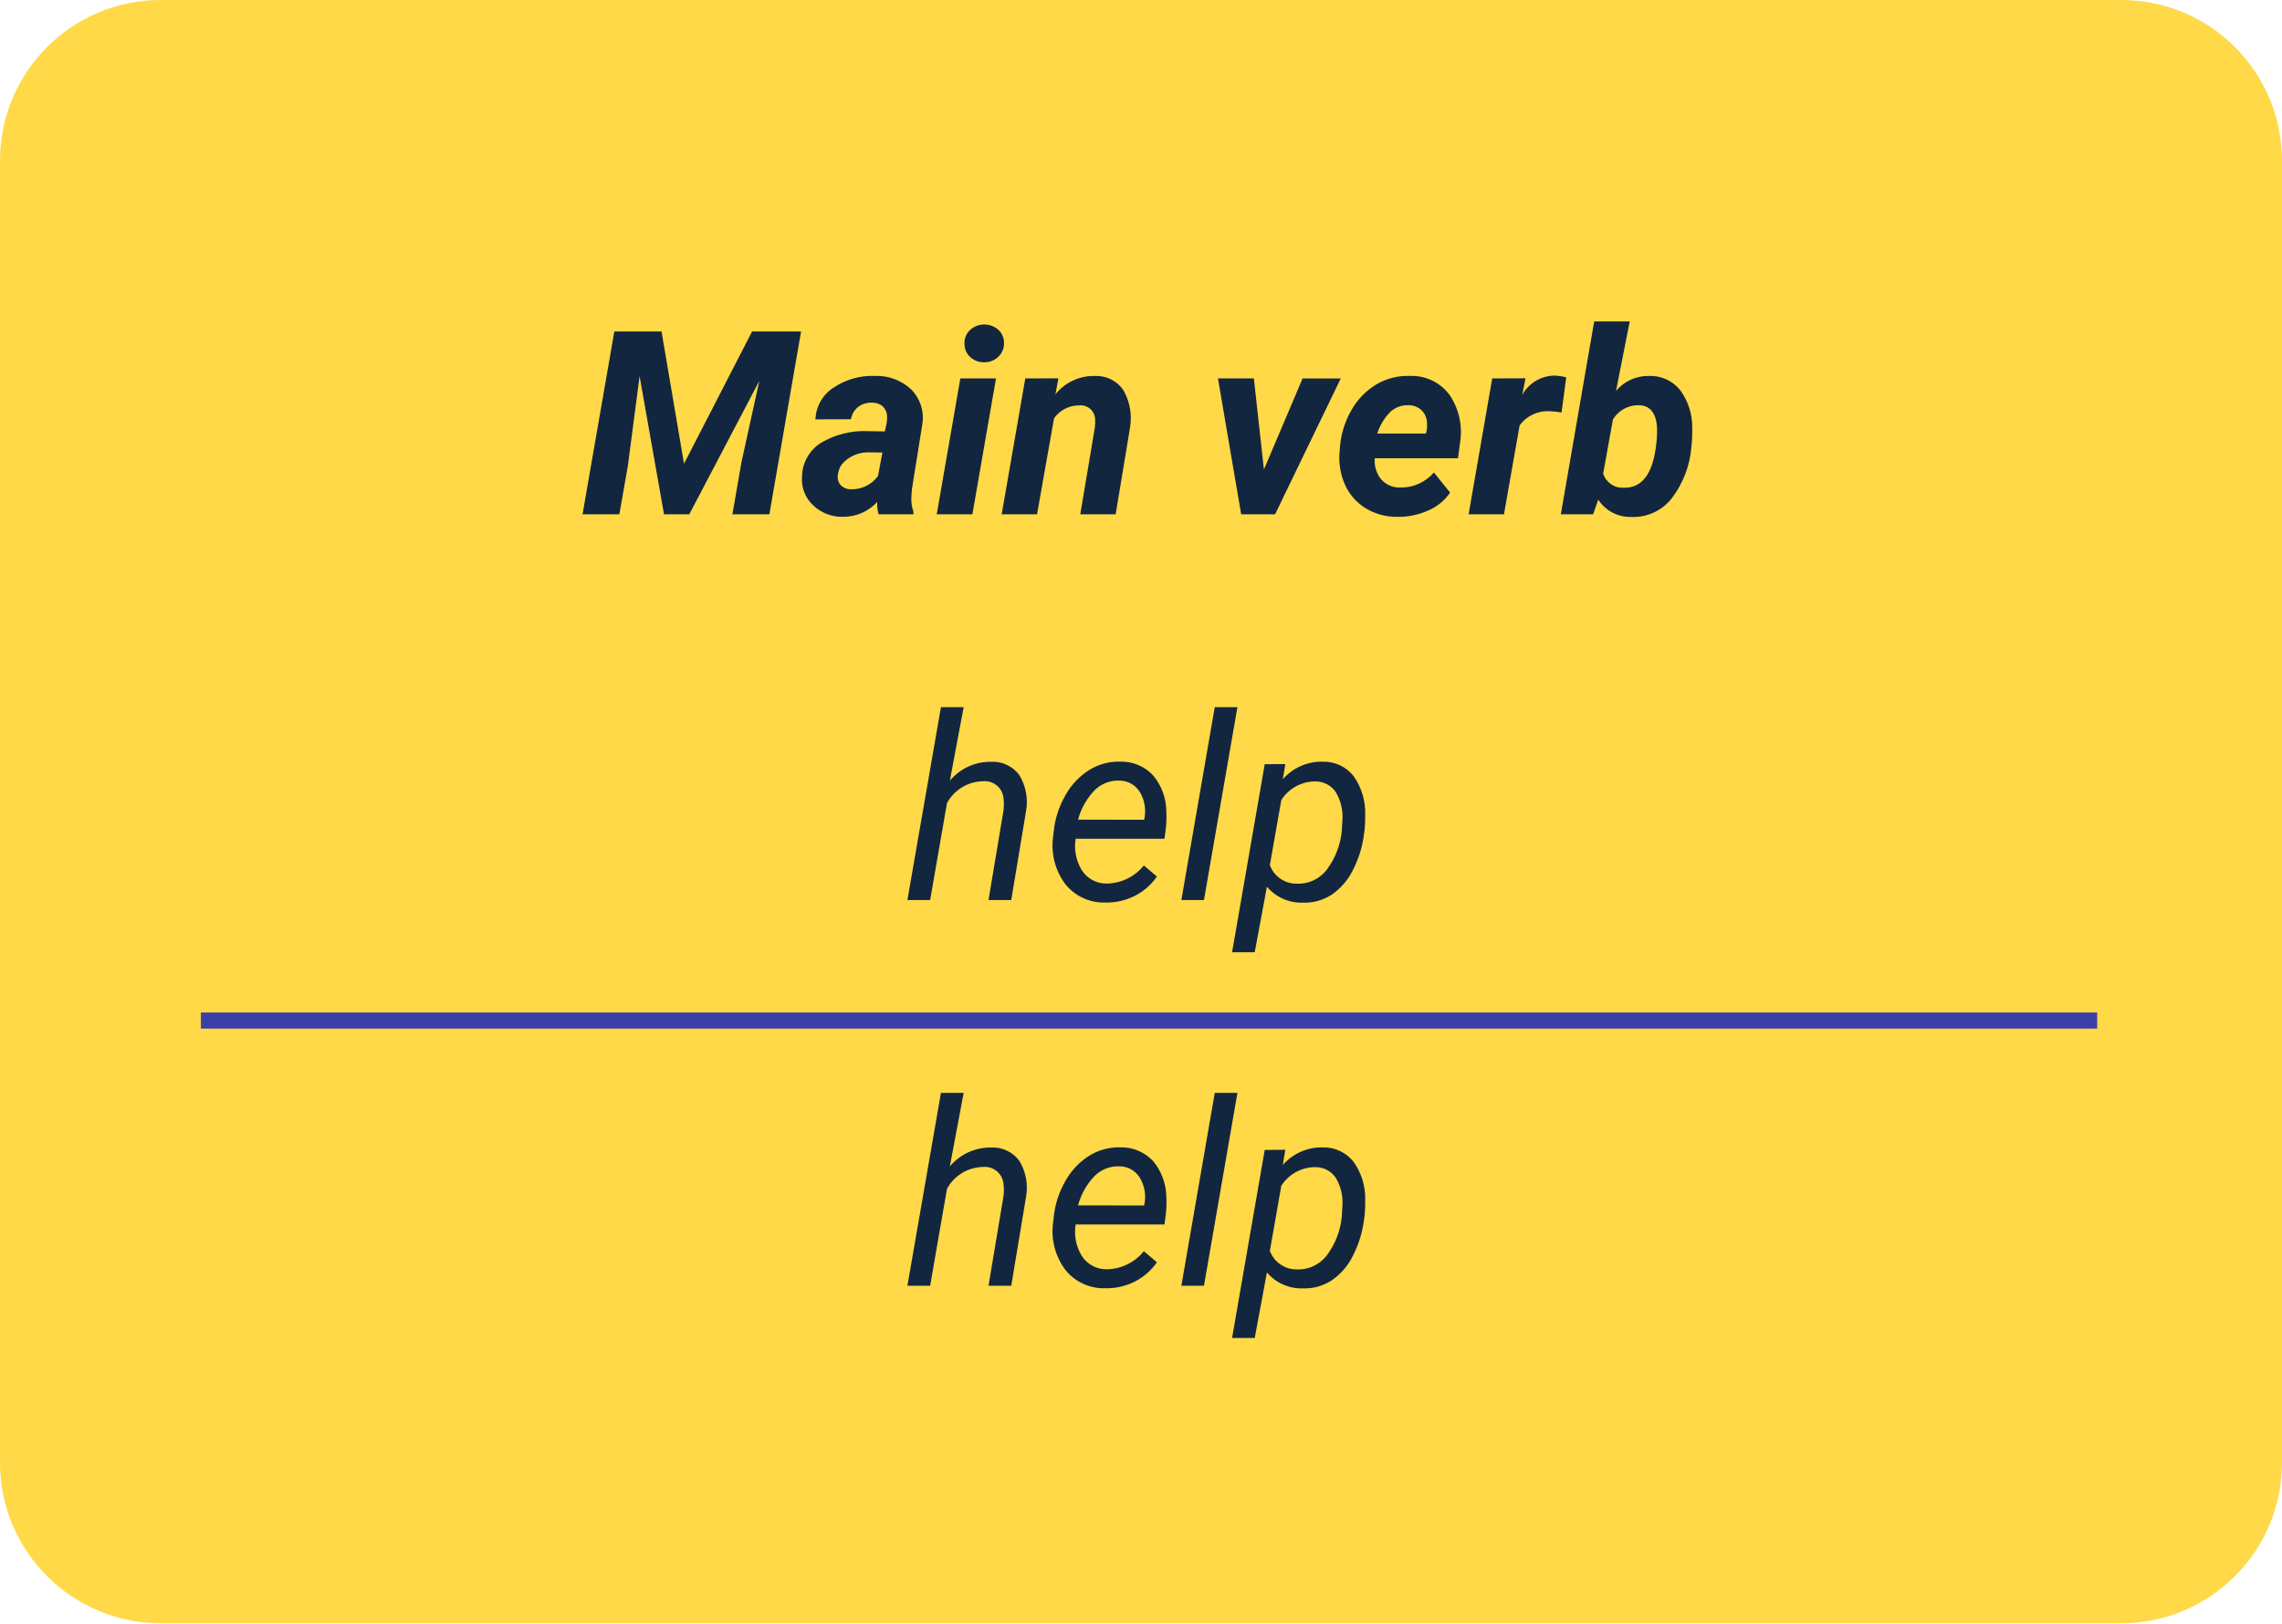
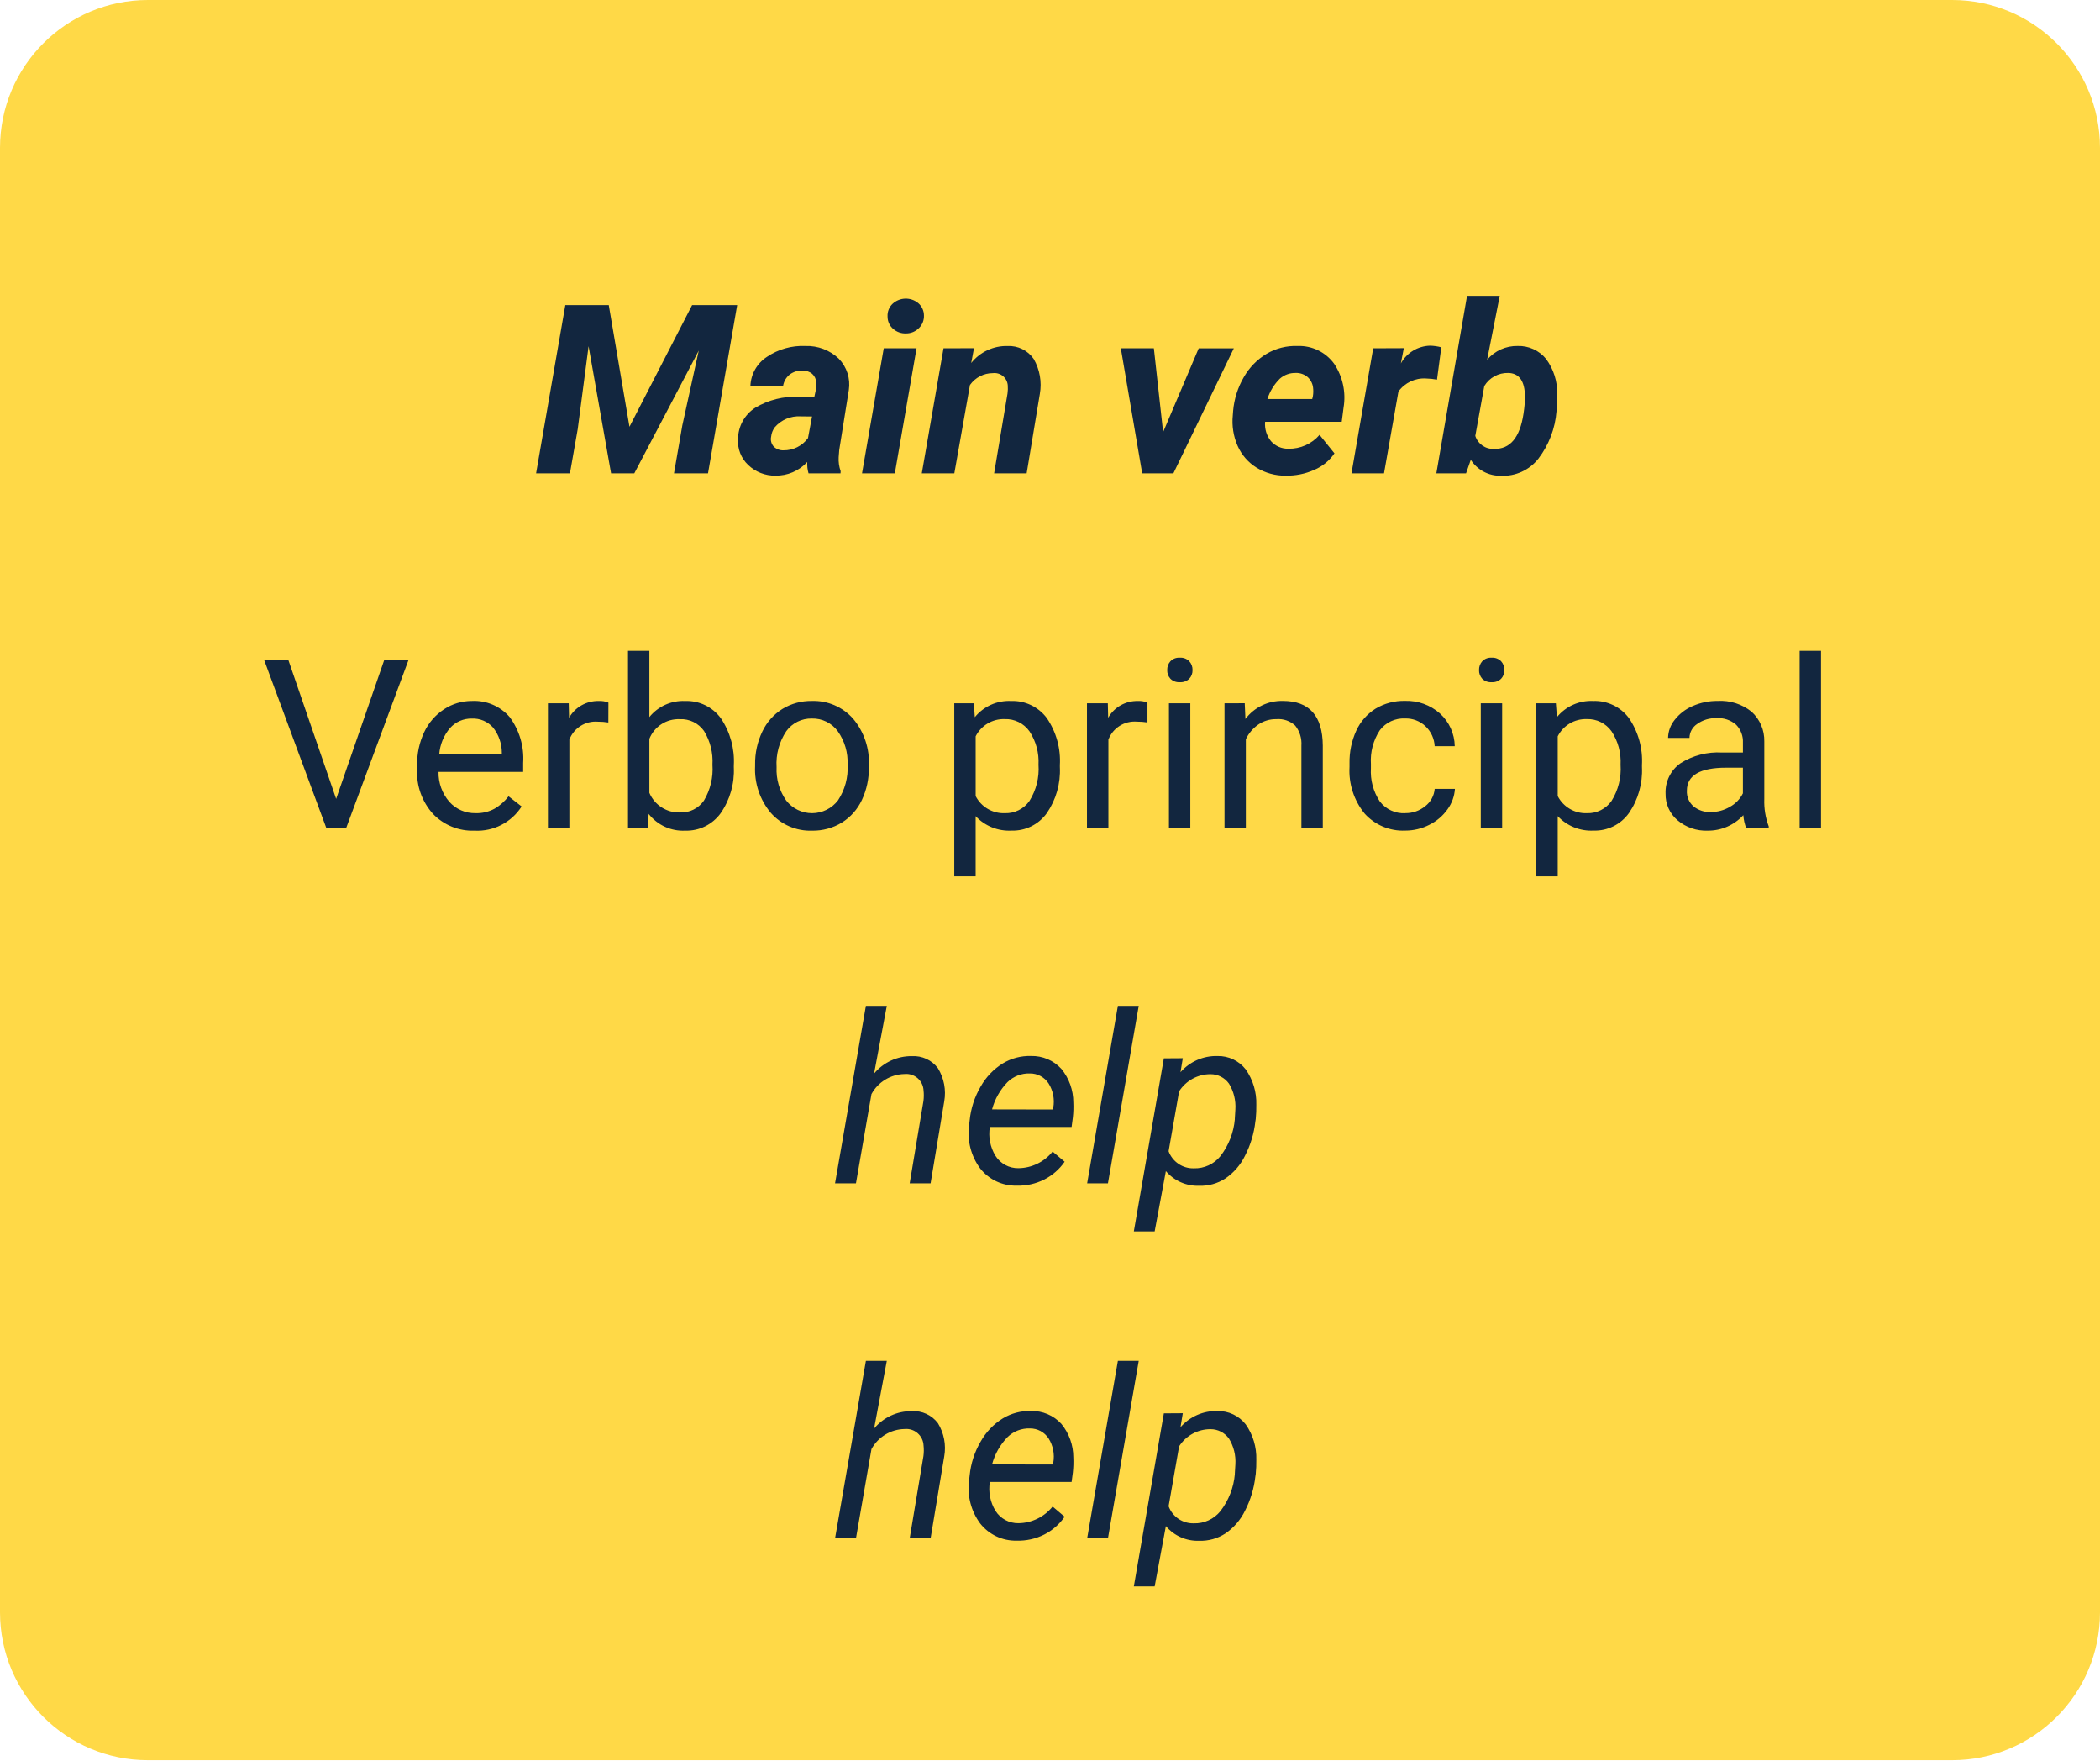
- <svg xmlns="http://www.w3.org/2000/svg" width="142" height="101" viewBox="0 0 142 101">
-   <g id="Grupo_166728" data-name="Grupo 166728" transform="translate(5358 2973)">
-     <rect id="Rectángulo_41075" data-name="Rectángulo 41075" width="142" height="101" rx="10" transform="translate(-5358 -2973)" fill="#ffd947" />
-     <path id="Trazado_156229" data-name="Trazado 156229" d="M26.164,3.625l1.4,8.227L31.8,3.625h3.047L32.875,15h-2.3l.563-3.242L32.25,6.7,27.891,15H26.32L24.8,6.406l-.734,5.6L23.539,15H21.25L23.227,3.625ZM39.672,15a2.281,2.281,0,0,1-.086-.766,2.863,2.863,0,0,1-2.156.922,2.594,2.594,0,0,1-1.84-.723,2.186,2.186,0,0,1-.684-1.746,2.527,2.527,0,0,1,1.16-2.121,5.266,5.266,0,0,1,2.965-.738l1.031.016.109-.508a1.764,1.764,0,0,0,.023-.492.846.846,0,0,0-.277-.574.955.955,0,0,0-.629-.215,1.345,1.345,0,0,0-.875.254,1.231,1.231,0,0,0-.461.777l-2.211.008a2.457,2.457,0,0,1,1.113-1.965,4.312,4.312,0,0,1,2.613-.738,3.117,3.117,0,0,1,2.25.855,2.5,2.5,0,0,1,.68,2.121l-.648,4.047-.039.5a2.412,2.412,0,0,0,.133.938L41.836,15Zm-1.7-1.555a2.017,2.017,0,0,0,1.664-.828l.273-1.461-.766-.008a2.139,2.139,0,0,0-1.758.742,1.292,1.292,0,0,0-.242.633.75.75,0,0,0,.176.668A.891.891,0,0,0,37.977,13.445ZM45.508,15H43.289l1.469-8.453h2.219ZM45.016,4.4a1.1,1.1,0,0,1,.344-.867,1.323,1.323,0,0,1,1.734-.039,1.1,1.1,0,0,1,.383.828,1.132,1.132,0,0,1-.324.844,1.215,1.215,0,0,1-.887.375,1.235,1.235,0,0,1-.863-.3A1.091,1.091,0,0,1,45.016,4.4Zm5.844,2.141-.187,1a3.042,3.042,0,0,1,2.461-1.148,2.028,2.028,0,0,1,1.766.875,3.526,3.526,0,0,1,.414,2.359L54.422,15h-2.2l.906-5.4a2.528,2.528,0,0,0,.016-.555.9.9,0,0,0-1-.82,1.9,1.9,0,0,0-1.555.8L49.531,15h-2.2L48.8,6.547Zm12.789,5.672,2.406-5.664H68.43L64.344,15H62.234L60.789,6.547h2.234Zm8.281,2.945a3.677,3.677,0,0,1-1.965-.543,3.292,3.292,0,0,1-1.277-1.469,4.093,4.093,0,0,1-.328-2.059l.023-.312A5.465,5.465,0,0,1,69.1,8.508a4.341,4.341,0,0,1,1.547-1.59,3.827,3.827,0,0,1,2.094-.527,2.924,2.924,0,0,1,2.473,1.2,4.117,4.117,0,0,1,.637,2.962l-.125.962h-5.18a1.814,1.814,0,0,0,.4,1.313,1.521,1.521,0,0,0,1.172.508,2.7,2.7,0,0,0,2.109-.937l1.008,1.25a3.135,3.135,0,0,1-1.375,1.121A4.5,4.5,0,0,1,71.93,15.156Zm.7-6.945a1.565,1.565,0,0,0-1.082.383A3.363,3.363,0,0,0,70.7,9.977h3.031l.047-.2a2.071,2.071,0,0,0,.008-.594,1.134,1.134,0,0,0-.383-.707A1.2,1.2,0,0,0,72.633,8.211Zm9.539.453a4.548,4.548,0,0,0-.742-.078,2.136,2.136,0,0,0-1.867.883L78.586,15h-2.2l1.469-8.453,2.07-.008-.2,1.031a2.325,2.325,0,0,1,1.969-1.2,3.214,3.214,0,0,1,.766.109ZM90.25,10.8A6.061,6.061,0,0,1,89.031,14a3.033,3.033,0,0,1-2.547,1.164,2.357,2.357,0,0,1-2.031-1.078l-.32.914H82.125L84.2,3h2.211l-.852,4.32a2.634,2.634,0,0,1,2.063-.93,2.385,2.385,0,0,1,1.926.879A3.89,3.89,0,0,1,90.3,9.656,9.133,9.133,0,0,1,90.25,10.8Zm-2.187-.165A6.554,6.554,0,0,0,88.109,9.6q-.086-1.364-1.125-1.387a1.833,1.833,0,0,0-1.617.885l-.609,3.37a1.258,1.258,0,0,0,1.266.878q1.625.047,1.992-2.367ZM44.105,31.578A3.275,3.275,0,0,1,46.66,30.4a2.058,2.058,0,0,1,1.762.816,3.217,3.217,0,0,1,.426,2.246L47.926,39H46.512l.93-5.562a2.968,2.968,0,0,0,.008-.711,1.168,1.168,0,0,0-1.289-1.117,2.6,2.6,0,0,0-2.234,1.359L42.879,39H41.465l2.086-12h1.414Zm9.641,7.578a3.048,3.048,0,0,1-2.469-1.164,4.006,4.006,0,0,1-.75-2.9l.039-.336a5.624,5.624,0,0,1,.746-2.3,4.339,4.339,0,0,1,1.5-1.566,3.491,3.491,0,0,1,1.906-.5,2.688,2.688,0,0,1,2.047.867,3.566,3.566,0,0,1,.813,2.266,6.621,6.621,0,0,1-.031,1.016l-.086.648H51.934a2.856,2.856,0,0,0,.379,1.953,1.8,1.8,0,0,0,1.551.836,3.007,3.007,0,0,0,2.313-1.125l.813.688a3.718,3.718,0,0,1-1.371,1.2A3.886,3.886,0,0,1,53.746,39.156Zm.9-7.586a2.066,2.066,0,0,0-1.527.594A4.22,4.22,0,0,0,52.082,34l4.109.008.031-.125a2.313,2.313,0,0,0-.316-1.637A1.488,1.488,0,0,0,54.645,31.57ZM59.918,39H58.512L60.59,27H62Zm9.969-4.187a6.706,6.706,0,0,1-.7,2.32,3.949,3.949,0,0,1-1.336,1.543,3.058,3.058,0,0,1-1.766.488,2.815,2.815,0,0,1-2.25-.992l-.758,4.078H61.668l2.031-11.7,1.281-.008-.156.945a3.207,3.207,0,0,1,2.508-1.094,2.358,2.358,0,0,1,1.9.9,3.954,3.954,0,0,1,.719,2.391,8.412,8.412,0,0,1-.039.969Zm-1.391-.16L68.535,34a2.969,2.969,0,0,0-.434-1.744,1.525,1.525,0,0,0-1.254-.636A2.508,2.508,0,0,0,64.73,32.78l-.711,4.05a1.769,1.769,0,0,0,1.711,1.155,2.224,2.224,0,0,0,1.793-.823A4.777,4.777,0,0,0,68.5,34.652ZM44.105,55.578A3.275,3.275,0,0,1,46.66,54.4a2.058,2.058,0,0,1,1.762.816,3.217,3.217,0,0,1,.426,2.246L47.926,63H46.512l.93-5.562a2.968,2.968,0,0,0,.008-.711,1.168,1.168,0,0,0-1.289-1.117,2.6,2.6,0,0,0-2.234,1.359L42.879,63H41.465l2.086-12h1.414Zm9.641,7.578a3.048,3.048,0,0,1-2.469-1.164,4.006,4.006,0,0,1-.75-2.9l.039-.336a5.624,5.624,0,0,1,.746-2.3,4.339,4.339,0,0,1,1.5-1.566,3.491,3.491,0,0,1,1.906-.5,2.688,2.688,0,0,1,2.047.867,3.566,3.566,0,0,1,.813,2.266,6.621,6.621,0,0,1-.031,1.016l-.086.648H51.934a2.856,2.856,0,0,0,.379,1.953,1.8,1.8,0,0,0,1.551.836,3.007,3.007,0,0,0,2.313-1.125l.813.688a3.718,3.718,0,0,1-1.371,1.2A3.886,3.886,0,0,1,53.746,63.156Zm.9-7.586a2.066,2.066,0,0,0-1.527.594A4.22,4.22,0,0,0,52.082,58l4.109.008.031-.125a2.313,2.313,0,0,0-.316-1.637A1.488,1.488,0,0,0,54.645,55.57ZM59.918,63H58.512L60.59,51H62Zm9.969-4.187a6.706,6.706,0,0,1-.7,2.32,3.949,3.949,0,0,1-1.336,1.543,3.058,3.058,0,0,1-1.766.488,2.815,2.815,0,0,1-2.25-.992l-.758,4.078H61.668l2.031-11.7,1.281-.008-.156.945a3.207,3.207,0,0,1,2.508-1.094,2.358,2.358,0,0,1,1.9.9,3.954,3.954,0,0,1,.719,2.391,8.412,8.412,0,0,1-.039.969Zm-1.391-.16L68.535,58a2.969,2.969,0,0,0-.434-1.744,1.525,1.525,0,0,0-1.254-.636A2.508,2.508,0,0,0,64.73,56.78l-.711,4.05a1.769,1.769,0,0,0,1.711,1.155,2.224,2.224,0,0,0,1.793-.823A4.777,4.777,0,0,0,68.5,58.652Z" transform="translate(-5343 -2956)" fill="#12263f" />
-     <path id="Trazado_156230" data-name="Trazado 156230" d="M0,0H118" transform="translate(-5345.5 -2909.5)" fill="none" stroke="#3c3fa7" stroke-width="1" />
+ <svg xmlns="http://www.w3.org/2000/svg" width="142" height="119" viewBox="0 0 142 119">
+   <g id="Grupo_166736" data-name="Grupo 166736" transform="translate(-1024 -7012)">
+     <rect id="Rectángulo_41557" data-name="Rectángulo 41557" width="142" height="119" rx="10" transform="translate(1024 7012)" fill="#ffd947" />
+     <path id="Trazado_156265" data-name="Trazado 156265" d="M26.164,3.625l1.4,8.227L31.8,3.625h3.047L32.875,15h-2.3l.563-3.242L32.25,6.7,27.891,15H26.32L24.8,6.406l-.734,5.6L23.539,15H21.25L23.227,3.625ZM39.672,15a2.281,2.281,0,0,1-.086-.766,2.863,2.863,0,0,1-2.156.922,2.594,2.594,0,0,1-1.84-.723,2.186,2.186,0,0,1-.684-1.746,2.527,2.527,0,0,1,1.16-2.121,5.266,5.266,0,0,1,2.965-.738l1.031.016.109-.508a1.764,1.764,0,0,0,.023-.492.846.846,0,0,0-.277-.574.955.955,0,0,0-.629-.215,1.345,1.345,0,0,0-.875.254,1.231,1.231,0,0,0-.461.777l-2.211.008a2.457,2.457,0,0,1,1.113-1.965,4.312,4.312,0,0,1,2.613-.738,3.117,3.117,0,0,1,2.25.855,2.5,2.5,0,0,1,.68,2.121l-.648,4.047-.039.5a2.412,2.412,0,0,0,.133.938L41.836,15Zm-1.7-1.555a2.017,2.017,0,0,0,1.664-.828l.273-1.461-.766-.008a2.139,2.139,0,0,0-1.758.742,1.292,1.292,0,0,0-.242.633.75.75,0,0,0,.176.668A.891.891,0,0,0,37.977,13.445ZM45.508,15H43.289l1.469-8.453h2.219ZM45.016,4.4a1.1,1.1,0,0,1,.344-.867,1.323,1.323,0,0,1,1.734-.039,1.1,1.1,0,0,1,.383.828,1.132,1.132,0,0,1-.324.844,1.215,1.215,0,0,1-.887.375,1.235,1.235,0,0,1-.863-.3A1.091,1.091,0,0,1,45.016,4.4Zm5.844,2.141-.187,1a3.042,3.042,0,0,1,2.461-1.148,2.028,2.028,0,0,1,1.766.875,3.526,3.526,0,0,1,.414,2.359L54.422,15h-2.2l.906-5.4a2.528,2.528,0,0,0,.016-.555.9.9,0,0,0-1-.82,1.9,1.9,0,0,0-1.555.8L49.531,15h-2.2L48.8,6.547Zm12.789,5.672,2.406-5.664H68.43L64.344,15H62.234L60.789,6.547h2.234Zm8.281,2.945a3.677,3.677,0,0,1-1.965-.543,3.292,3.292,0,0,1-1.277-1.469,4.093,4.093,0,0,1-.328-2.059l.023-.312A5.465,5.465,0,0,1,69.1,8.508a4.341,4.341,0,0,1,1.547-1.59,3.827,3.827,0,0,1,2.094-.527,2.924,2.924,0,0,1,2.473,1.2,4.117,4.117,0,0,1,.637,2.962l-.125.962h-5.18a1.814,1.814,0,0,0,.4,1.313,1.521,1.521,0,0,0,1.172.508,2.7,2.7,0,0,0,2.109-.937l1.008,1.25a3.135,3.135,0,0,1-1.375,1.121A4.5,4.5,0,0,1,71.93,15.156Zm.7-6.945a1.565,1.565,0,0,0-1.082.383A3.363,3.363,0,0,0,70.7,9.977h3.031l.047-.2a2.071,2.071,0,0,0,.008-.594,1.134,1.134,0,0,0-.383-.707A1.2,1.2,0,0,0,72.633,8.211Zm9.539.453a4.548,4.548,0,0,0-.742-.078,2.136,2.136,0,0,0-1.867.883L78.586,15h-2.2l1.469-8.453,2.07-.008-.2,1.031a2.325,2.325,0,0,1,1.969-1.2,3.214,3.214,0,0,1,.766.109ZM90.25,10.8A6.061,6.061,0,0,1,89.031,14a3.033,3.033,0,0,1-2.547,1.164,2.357,2.357,0,0,1-2.031-1.078l-.32.914H82.125L84.2,3h2.211l-.852,4.32a2.634,2.634,0,0,1,2.063-.93,2.385,2.385,0,0,1,1.926.879A3.89,3.89,0,0,1,90.3,9.656,9.133,9.133,0,0,1,90.25,10.8Zm-2.187-.165A6.554,6.554,0,0,0,88.109,9.6q-.086-1.364-1.125-1.387a1.833,1.833,0,0,0-1.617.885l-.609,3.37a1.258,1.258,0,0,0,1.266.878q1.625.047,1.992-2.367ZM7.73,37.008l3.25-9.383h1.641L8.4,39H7.074L2.863,27.625H4.5Zm9.352,2.148a3.693,3.693,0,0,1-2.8-1.129,4.19,4.19,0,0,1-1.078-3.02v-.266a5.073,5.073,0,0,1,.48-2.246,3.748,3.748,0,0,1,1.344-1.547,3.378,3.378,0,0,1,1.871-.559,3.166,3.166,0,0,1,2.563,1.086,4.7,4.7,0,0,1,.914,3.109v.6H14.652a3,3,0,0,0,.73,2.02,2.3,2.3,0,0,0,1.777.77,2.517,2.517,0,0,0,1.3-.312,3.259,3.259,0,0,0,.93-.828l.883.688A3.55,3.55,0,0,1,17.082,39.156Zm-.18-7.578a1.928,1.928,0,0,0-1.469.637A3.1,3.1,0,0,0,14.7,34h4.234v-.109a2.753,2.753,0,0,0-.594-1.707A1.815,1.815,0,0,0,16.9,31.578Zm9.234.266a4.331,4.331,0,0,0-.711-.055A1.9,1.9,0,0,0,23.5,33v6H22.051V30.547h1.406l.023.977A2.251,2.251,0,0,1,25.5,30.391a1.477,1.477,0,0,1,.641.109Zm8.484,3.023a5.026,5.026,0,0,1-.891,3.113,2.846,2.846,0,0,1-2.391,1.176,2.947,2.947,0,0,1-2.477-1.133l-.07.977H27.465V27H28.91v4.477a2.93,2.93,0,0,1,2.414-1.086,2.863,2.863,0,0,1,2.418,1.164,5.177,5.177,0,0,1,.879,3.188ZM33.176,34.7a3.906,3.906,0,0,0-.57-2.281,1.888,1.888,0,0,0-1.641-.8,2.122,2.122,0,0,0-2.055,1.328V36.6a2.181,2.181,0,0,0,2.07,1.328,1.878,1.878,0,0,0,1.617-.8A4.153,4.153,0,0,0,33.176,34.7Zm2.883-.008a4.993,4.993,0,0,1,.488-2.234,3.643,3.643,0,0,1,1.359-1.531,3.7,3.7,0,0,1,1.988-.539,3.565,3.565,0,0,1,2.793,1.2,4.6,4.6,0,0,1,1.066,3.18v.1a5.036,5.036,0,0,1-.473,2.215,3.589,3.589,0,0,1-1.352,1.527,3.743,3.743,0,0,1-2.02.547,3.556,3.556,0,0,1-2.785-1.2A4.575,4.575,0,0,1,36.059,34.8Zm1.453.172a3.616,3.616,0,0,0,.652,2.258,2.211,2.211,0,0,0,3.5-.012,3.955,3.955,0,0,0,.648-2.418,3.61,3.61,0,0,0-.66-2.254,2.1,2.1,0,0,0-1.754-.863,2.075,2.075,0,0,0-1.727.852A3.925,3.925,0,0,0,37.512,34.867Zm19.156,0a5.062,5.062,0,0,1-.883,3.109,2.829,2.829,0,0,1-2.391,1.18,3.1,3.1,0,0,1-2.422-.977v4.07H49.527v-11.7h1.32l.07.938a2.977,2.977,0,0,1,2.453-1.094,2.882,2.882,0,0,1,2.41,1.148,5.117,5.117,0,0,1,.887,3.2ZM55.223,34.7a3.735,3.735,0,0,0-.609-2.258,1.963,1.963,0,0,0-1.672-.828,2.125,2.125,0,0,0-1.969,1.164V36.82a2.129,2.129,0,0,0,1.984,1.156,1.954,1.954,0,0,0,1.652-.824A4.077,4.077,0,0,0,55.223,34.7Zm7.367-2.859a4.331,4.331,0,0,0-.711-.055A1.9,1.9,0,0,0,59.949,33v6H58.5V30.547H59.91l.023.977a2.251,2.251,0,0,1,2.016-1.133,1.477,1.477,0,0,1,.641.109ZM65.488,39H64.043V30.547h1.445ZM63.926,28.3a.863.863,0,0,1,.215-.594.807.807,0,0,1,.637-.242.819.819,0,0,1,.641.242.854.854,0,0,1,.219.594.826.826,0,0,1-.219.586.834.834,0,0,1-.641.234.821.821,0,0,1-.637-.234A.834.834,0,0,1,63.926,28.3Zm5.242,2.242.047,1.063a3.08,3.08,0,0,1,2.531-1.219q2.68,0,2.7,3.023V39H73V33.406a1.946,1.946,0,0,0-.418-1.352,1.675,1.675,0,0,0-1.277-.437,2.086,2.086,0,0,0-1.234.375,2.546,2.546,0,0,0-.828.984V39H67.8V30.547Zm10.852,7.43a2.082,2.082,0,0,0,1.352-.469,1.649,1.649,0,0,0,.641-1.172h1.367a2.621,2.621,0,0,1-.5,1.383,3.293,3.293,0,0,1-1.23,1.047,3.55,3.55,0,0,1-1.629.391A3.482,3.482,0,0,1,77.273,38a4.59,4.59,0,0,1-1.02-3.152v-.242a5.089,5.089,0,0,1,.453-2.2,3.451,3.451,0,0,1,1.3-1.492,3.7,3.7,0,0,1,2-.531,3.39,3.39,0,0,1,2.363.852,3.043,3.043,0,0,1,1,2.211H82.012a1.992,1.992,0,0,0-.621-1.348,1.932,1.932,0,0,0-1.379-.527,2.023,2.023,0,0,0-1.707.793,3.724,3.724,0,0,0-.605,2.293v.273a3.65,3.65,0,0,0,.6,2.25A2.033,2.033,0,0,0,80.02,37.977ZM86.574,39H85.129V30.547h1.445ZM85.012,28.3a.863.863,0,0,1,.215-.594.807.807,0,0,1,.637-.242.819.819,0,0,1,.641.242.854.854,0,0,1,.219.594.826.826,0,0,1-.219.586.834.834,0,0,1-.641.234.821.821,0,0,1-.637-.234A.834.834,0,0,1,85.012,28.3Zm11.016,6.563a5.062,5.062,0,0,1-.883,3.109,2.829,2.829,0,0,1-2.391,1.18,3.1,3.1,0,0,1-2.422-.977v4.07H88.887v-11.7h1.32l.07.938a2.977,2.977,0,0,1,2.453-1.094,2.882,2.882,0,0,1,2.41,1.148,5.117,5.117,0,0,1,.887,3.2ZM94.582,34.7a3.735,3.735,0,0,0-.609-2.258,1.963,1.963,0,0,0-1.672-.828,2.125,2.125,0,0,0-1.969,1.164V36.82a2.129,2.129,0,0,0,1.984,1.156,1.954,1.954,0,0,0,1.652-.824A4.077,4.077,0,0,0,94.582,34.7Zm8.5,4.3a3.036,3.036,0,0,1-.2-.891,3.225,3.225,0,0,1-2.406,1.047,2.984,2.984,0,0,1-2.051-.707,2.288,2.288,0,0,1-.8-1.793,2.39,2.39,0,0,1,1-2.051,4.733,4.733,0,0,1,2.824-.73h1.406v-.664A1.623,1.623,0,0,0,102.4,32a1.821,1.821,0,0,0-1.336-.449,2.108,2.108,0,0,0-1.3.391,1.151,1.151,0,0,0-.523.945H97.793a2,2,0,0,1,.449-1.223,3.066,3.066,0,0,1,1.219-.934,4.1,4.1,0,0,1,1.691-.344,3.342,3.342,0,0,1,2.289.73,2.635,2.635,0,0,1,.859,2.012v3.891a4.757,4.757,0,0,0,.3,1.852V39Zm-2.4-1.1a2.54,2.54,0,0,0,1.289-.352,2.127,2.127,0,0,0,.883-.914V34.9h-1.133q-2.656,0-2.656,1.555a1.316,1.316,0,0,0,.453,1.063A1.742,1.742,0,0,0,100.684,37.9Zm7.453,1.1h-1.445V27h1.445ZM44.105,55.578A3.275,3.275,0,0,1,46.66,54.4a2.058,2.058,0,0,1,1.762.816,3.217,3.217,0,0,1,.426,2.246L47.926,63H46.512l.93-5.562a2.968,2.968,0,0,0,.008-.711,1.168,1.168,0,0,0-1.289-1.117,2.6,2.6,0,0,0-2.234,1.359L42.879,63H41.465l2.086-12h1.414Zm9.641,7.578a3.048,3.048,0,0,1-2.469-1.164,4.006,4.006,0,0,1-.75-2.9l.039-.336a5.624,5.624,0,0,1,.746-2.3,4.339,4.339,0,0,1,1.5-1.566,3.491,3.491,0,0,1,1.906-.5,2.688,2.688,0,0,1,2.047.867,3.566,3.566,0,0,1,.813,2.266,6.621,6.621,0,0,1-.031,1.016l-.086.648H51.934a2.856,2.856,0,0,0,.379,1.953,1.8,1.8,0,0,0,1.551.836,3.007,3.007,0,0,0,2.313-1.125l.813.688a3.718,3.718,0,0,1-1.371,1.2A3.886,3.886,0,0,1,53.746,63.156Zm.9-7.586a2.066,2.066,0,0,0-1.527.594A4.22,4.22,0,0,0,52.082,58l4.109.008.031-.125a2.313,2.313,0,0,0-.316-1.637A1.488,1.488,0,0,0,54.645,55.57ZM59.918,63H58.512L60.59,51H62Zm9.969-4.187a6.706,6.706,0,0,1-.7,2.32,3.949,3.949,0,0,1-1.336,1.543,3.058,3.058,0,0,1-1.766.488,2.815,2.815,0,0,1-2.25-.992l-.758,4.078H61.668l2.031-11.7,1.281-.008-.156.945a3.207,3.207,0,0,1,2.508-1.094,2.358,2.358,0,0,1,1.9.9,3.954,3.954,0,0,1,.719,2.391,8.412,8.412,0,0,1-.039.969Zm-1.391-.16L68.535,58a2.969,2.969,0,0,0-.434-1.744,1.525,1.525,0,0,0-1.254-.636A2.508,2.508,0,0,0,64.73,56.78l-.711,4.05a1.769,1.769,0,0,0,1.711,1.155,2.224,2.224,0,0,0,1.793-.823A4.777,4.777,0,0,0,68.5,58.652ZM44.105,79.578A3.275,3.275,0,0,1,46.66,78.4a2.058,2.058,0,0,1,1.762.816,3.217,3.217,0,0,1,.426,2.246L47.926,87H46.512l.93-5.562a2.968,2.968,0,0,0,.008-.711,1.168,1.168,0,0,0-1.289-1.117,2.6,2.6,0,0,0-2.234,1.359L42.879,87H41.465l2.086-12h1.414Zm9.641,7.578a3.048,3.048,0,0,1-2.469-1.164,4.006,4.006,0,0,1-.75-2.9l.039-.336a5.624,5.624,0,0,1,.746-2.3,4.339,4.339,0,0,1,1.5-1.566,3.491,3.491,0,0,1,1.906-.5,2.688,2.688,0,0,1,2.047.867,3.566,3.566,0,0,1,.813,2.266,6.621,6.621,0,0,1-.031,1.016l-.086.648H51.934a2.856,2.856,0,0,0,.379,1.953,1.8,1.8,0,0,0,1.551.836,3.007,3.007,0,0,0,2.313-1.125l.813.688a3.718,3.718,0,0,1-1.371,1.2A3.886,3.886,0,0,1,53.746,87.156Zm.9-7.586a2.066,2.066,0,0,0-1.527.594A4.22,4.22,0,0,0,52.082,82l4.109.008.031-.125a2.313,2.313,0,0,0-.316-1.637A1.488,1.488,0,0,0,54.645,79.57ZM59.918,87H58.512L60.59,75H62Zm9.969-4.187a6.706,6.706,0,0,1-.7,2.32,3.949,3.949,0,0,1-1.336,1.543,3.058,3.058,0,0,1-1.766.488,2.815,2.815,0,0,1-2.25-.992l-.758,4.078H61.668l2.031-11.7,1.281-.008-.156.945a3.207,3.207,0,0,1,2.508-1.094,2.358,2.358,0,0,1,1.9.9,3.954,3.954,0,0,1,.719,2.391,8.412,8.412,0,0,1-.039.969Zm-1.391-.16L68.535,82a2.969,2.969,0,0,0-.434-1.744,1.525,1.525,0,0,0-1.254-.636A2.508,2.508,0,0,0,64.73,80.78l-.711,4.05a1.769,1.769,0,0,0,1.711,1.155,2.224,2.224,0,0,0,1.793-.823A4.777,4.777,0,0,0,68.5,82.652Z" transform="translate(1039 7029)" fill="#12263f" />
  </g>
</svg>
